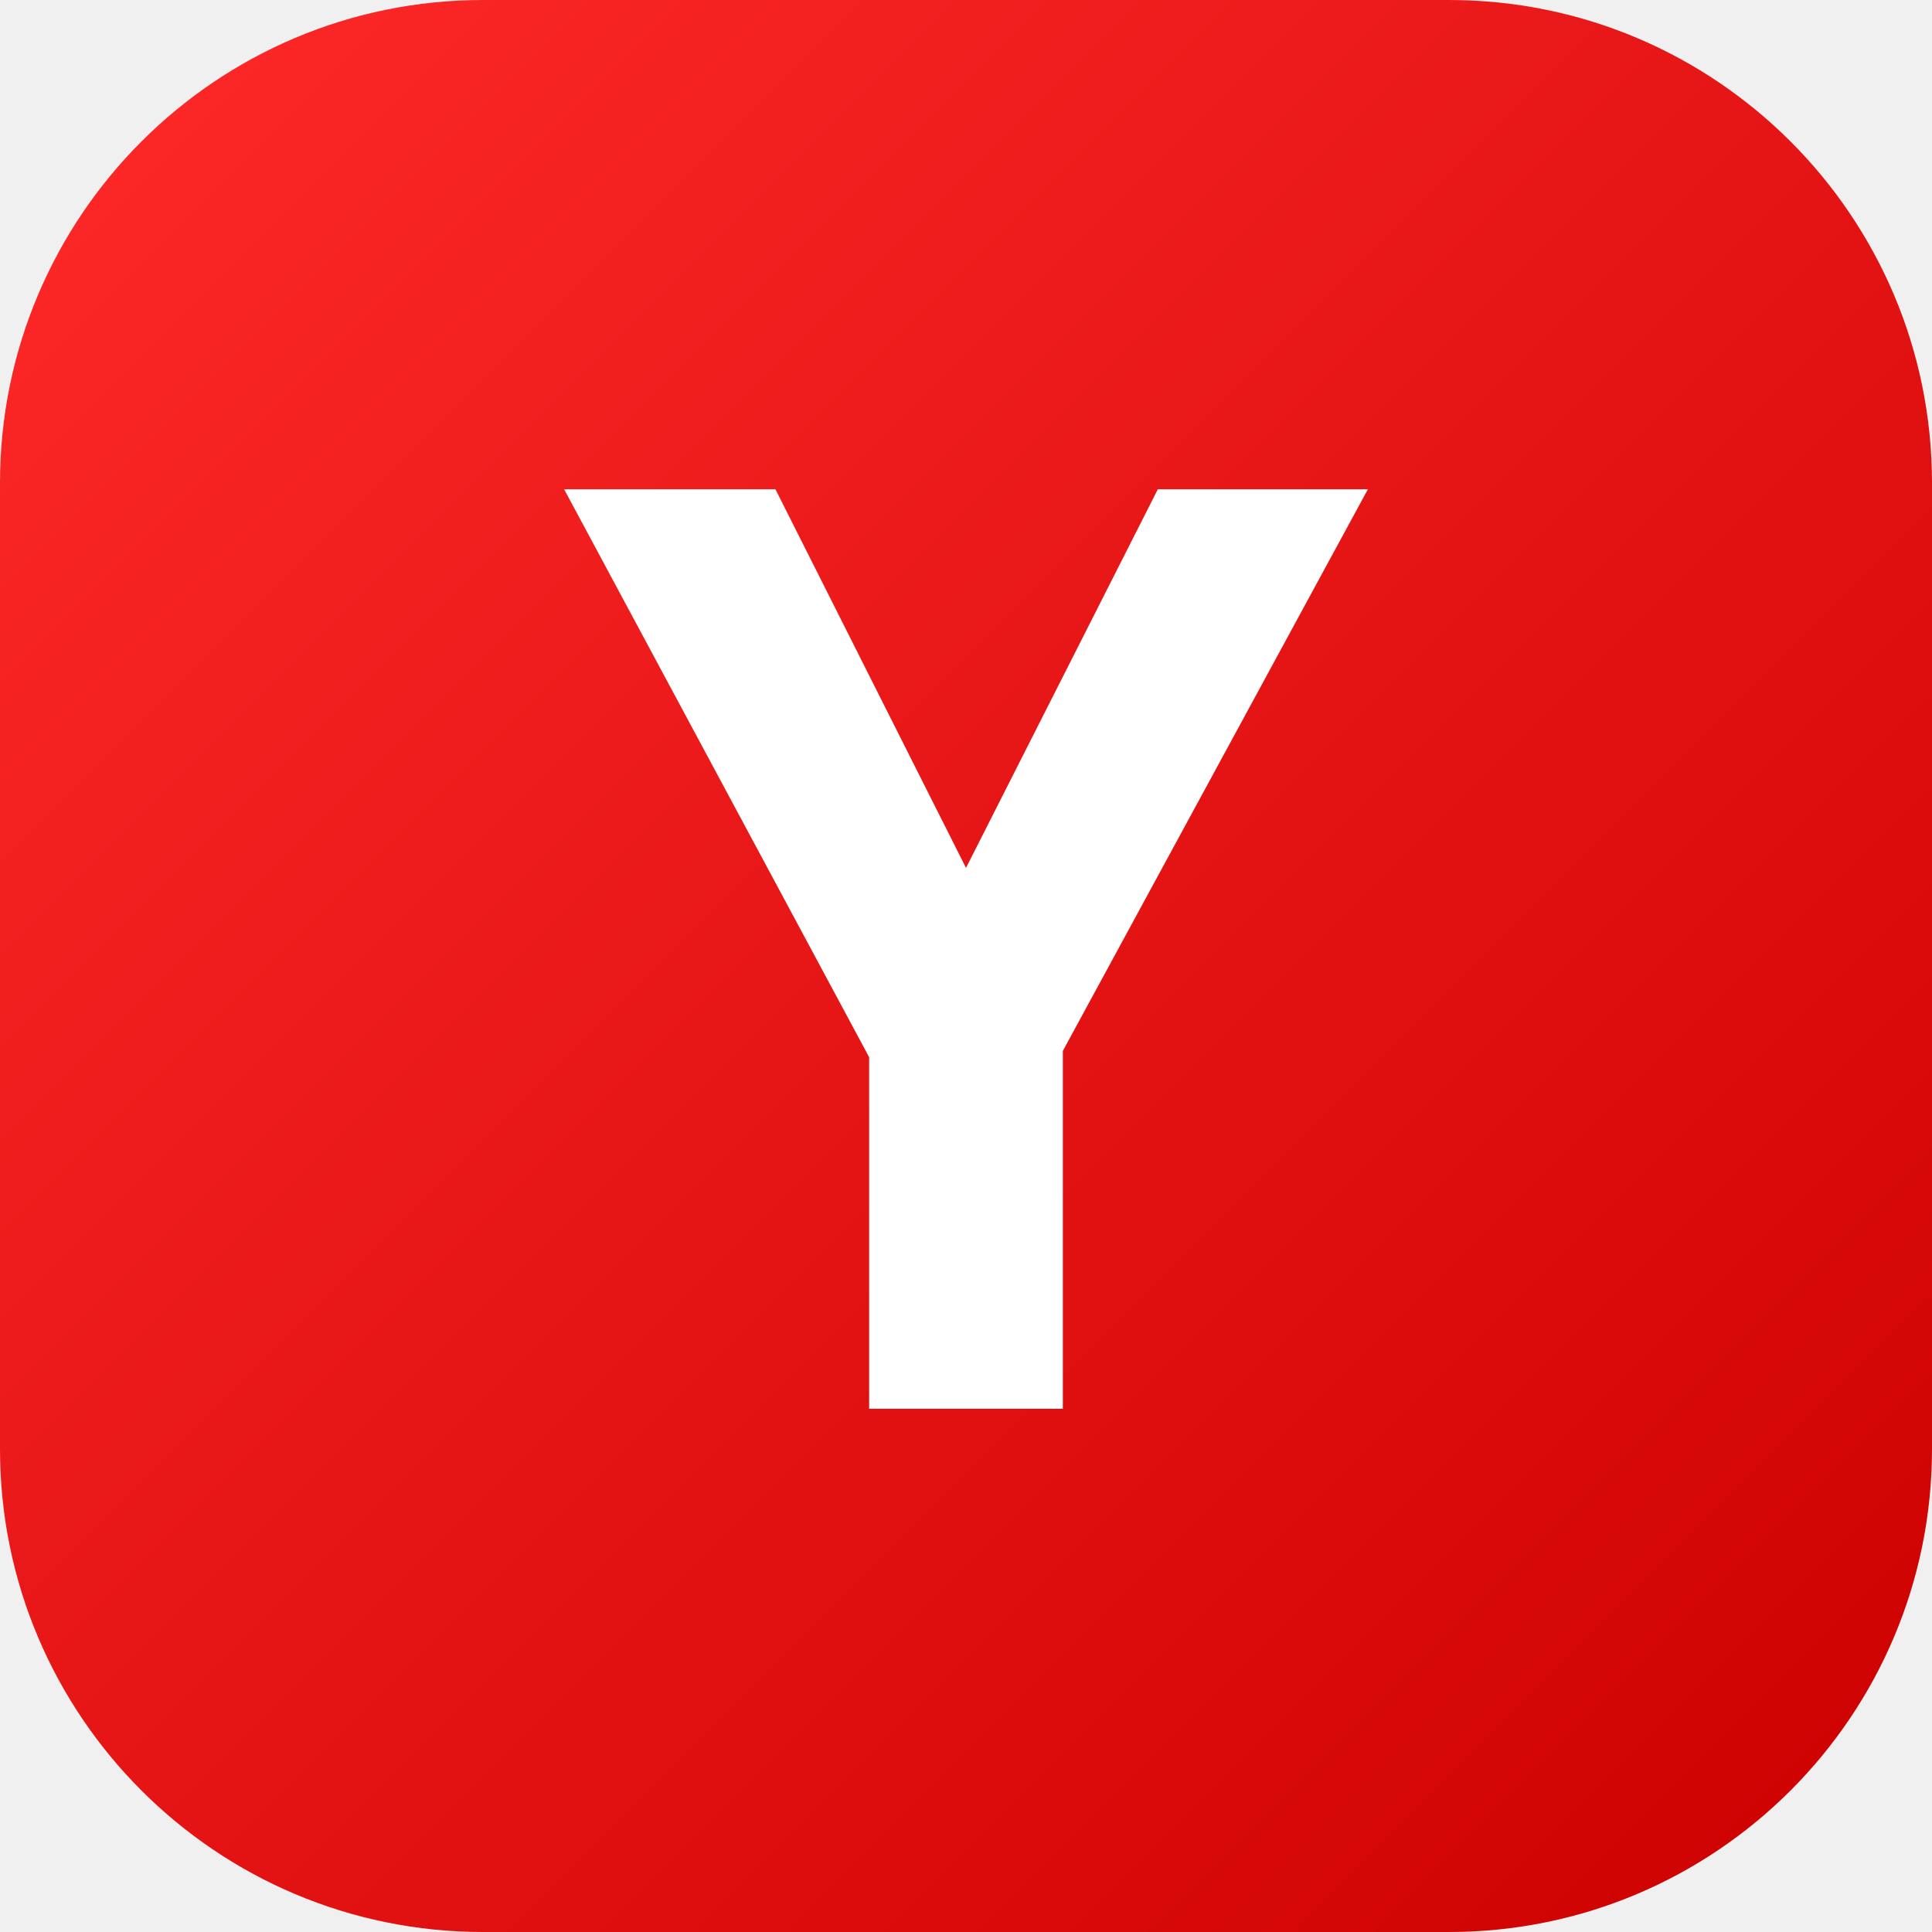
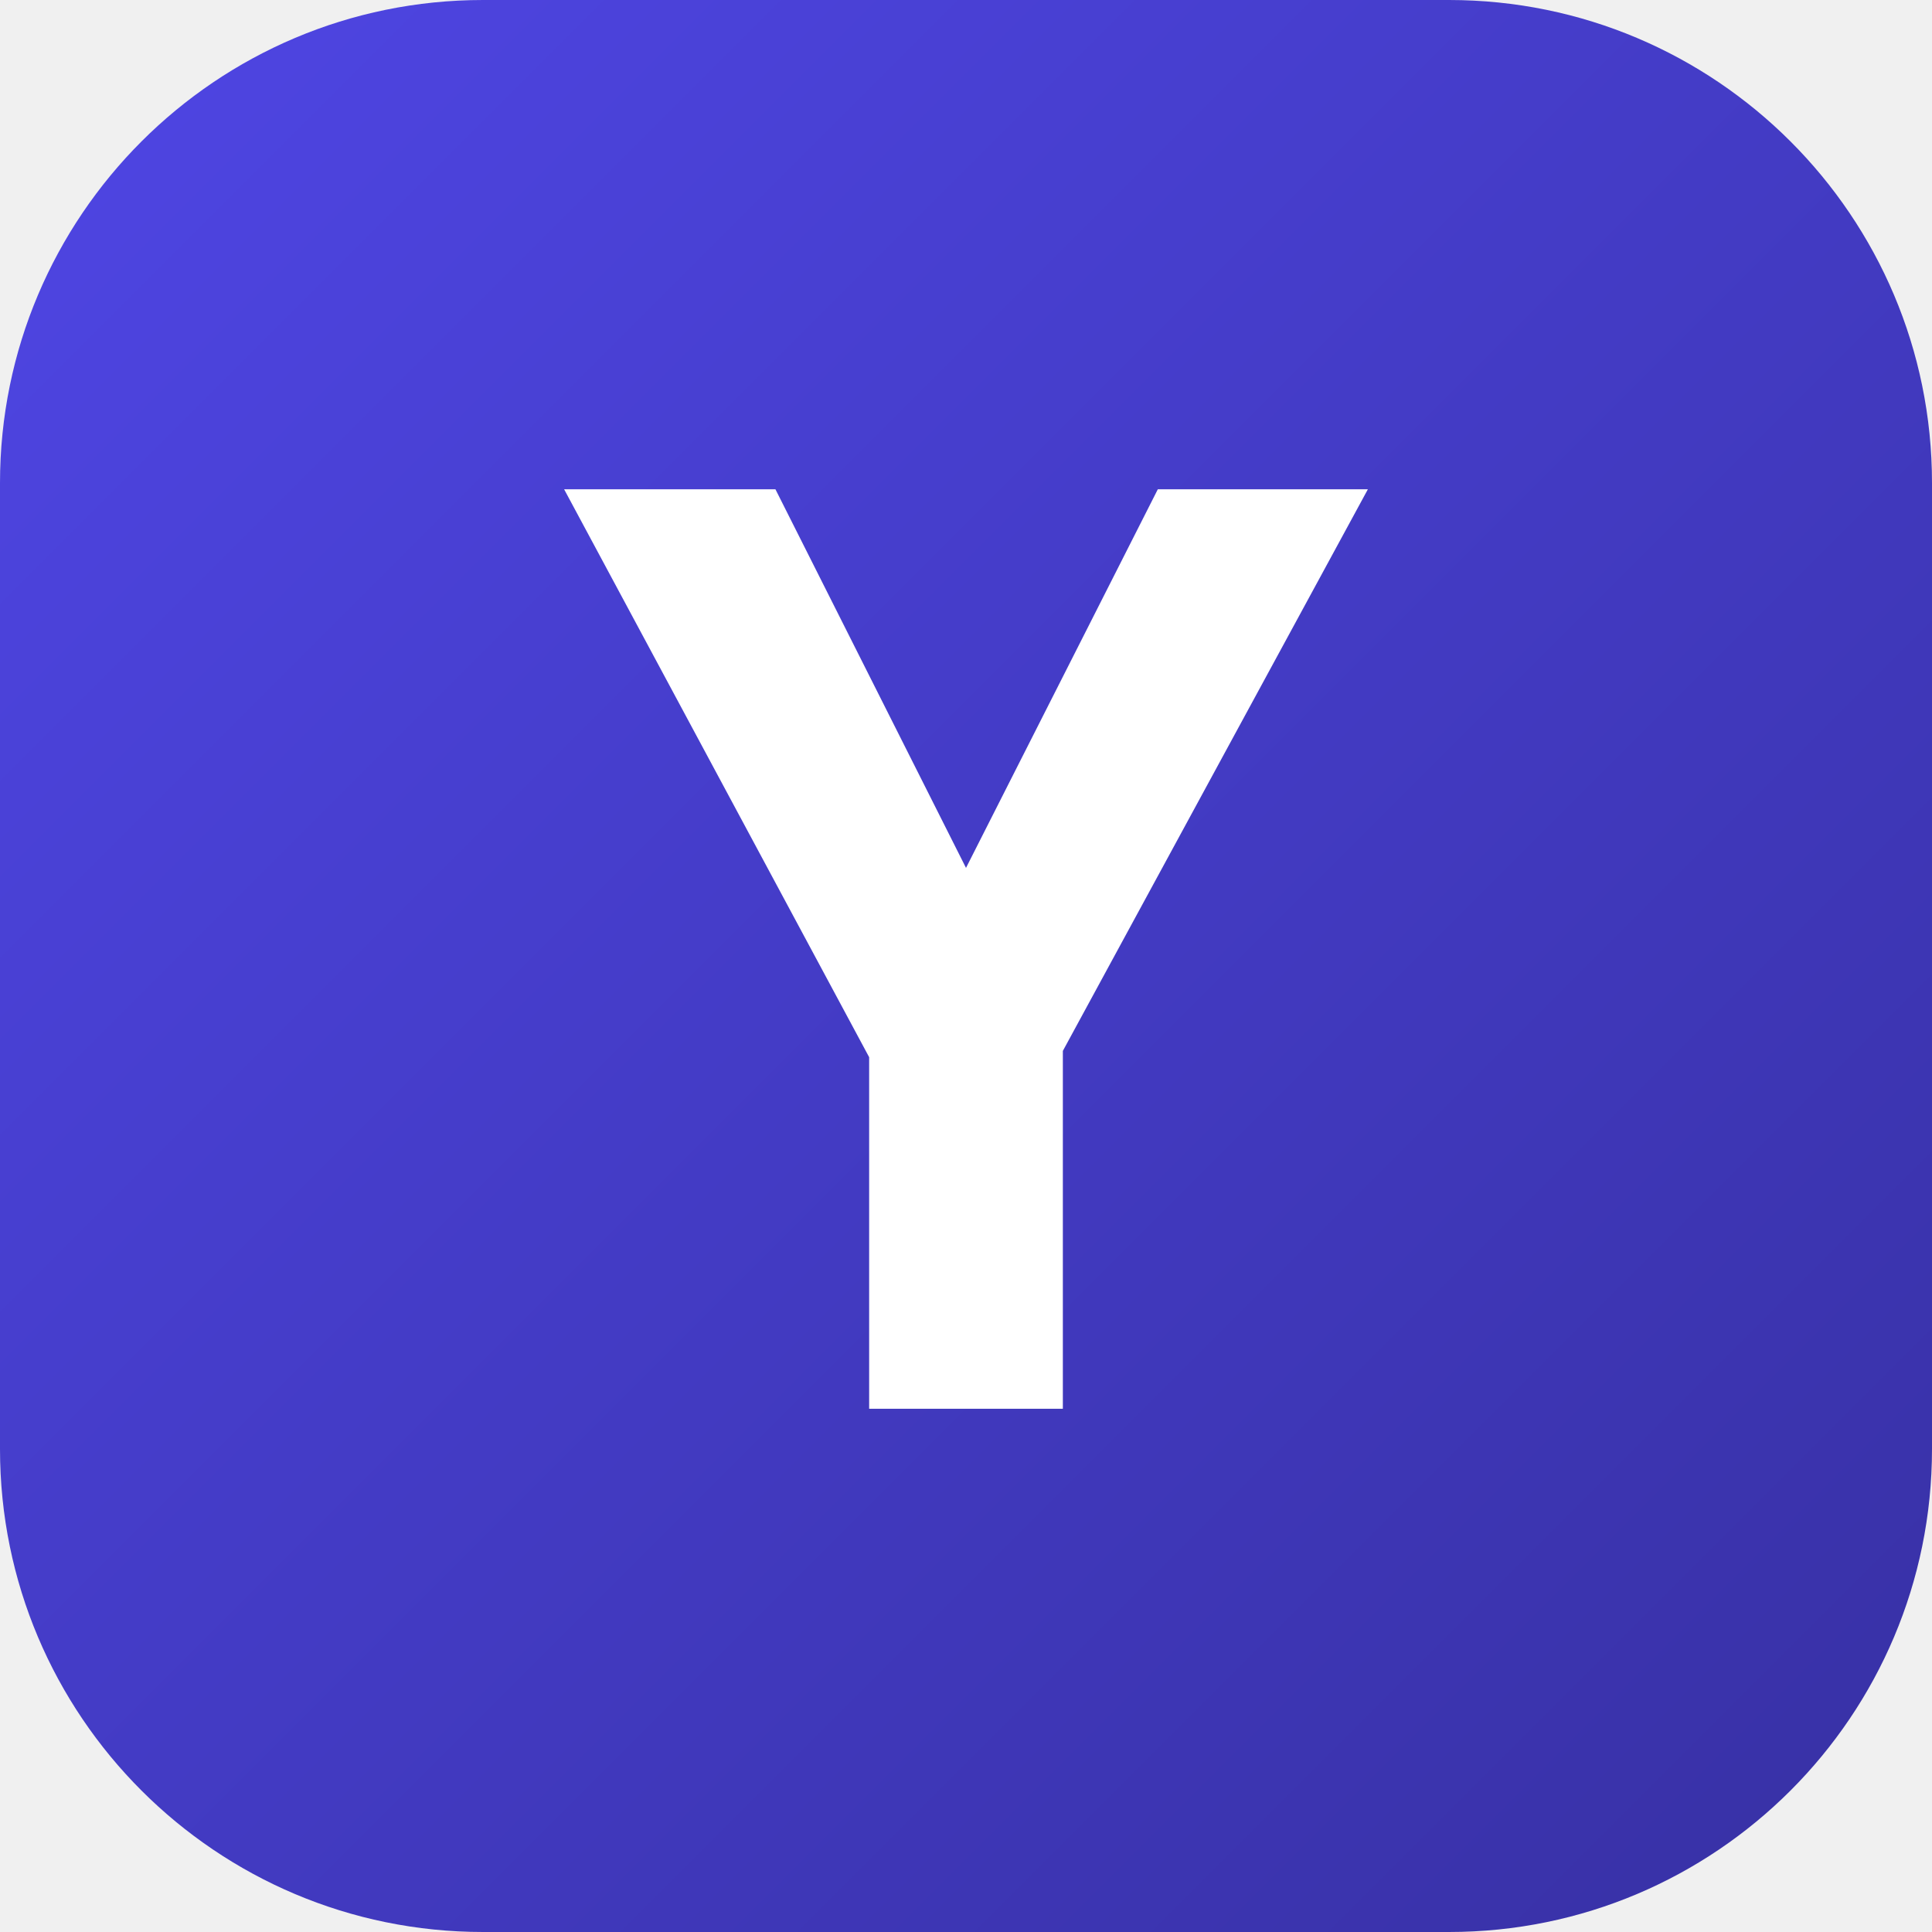
<svg xmlns="http://www.w3.org/2000/svg" width="48" height="48" viewBox="0 0 48 48">
  <defs>
-     <linearGradient id="yg" x1="0%" y1="0%" x2="100%" y2="100%">
-       <stop offset="0%" stop-color="#ff2a2a" />
-       <stop offset="100%" stop-color="#cc0000" />
+     <linearGradient id="brand-gradient" x1="0%" y1="0%" x2="100%" y2="100%">
+       <stop offset="0%" stop-color="#4f46e5" />
+       <stop offset="100%" stop-color="#3730a3" />
    </linearGradient>
  </defs>
-   <rect width="48" height="48" rx="12" fill="url(#yg)" />
+   <rect width="48" height="48" rx="12" fill="url(#brand-gradient)" />
  <text x="24" y="35" text-anchor="middle" font-family="Arial Black, Impact, sans-serif" font-weight="900" font-size="32" fill="white">Y</text>
</svg>
